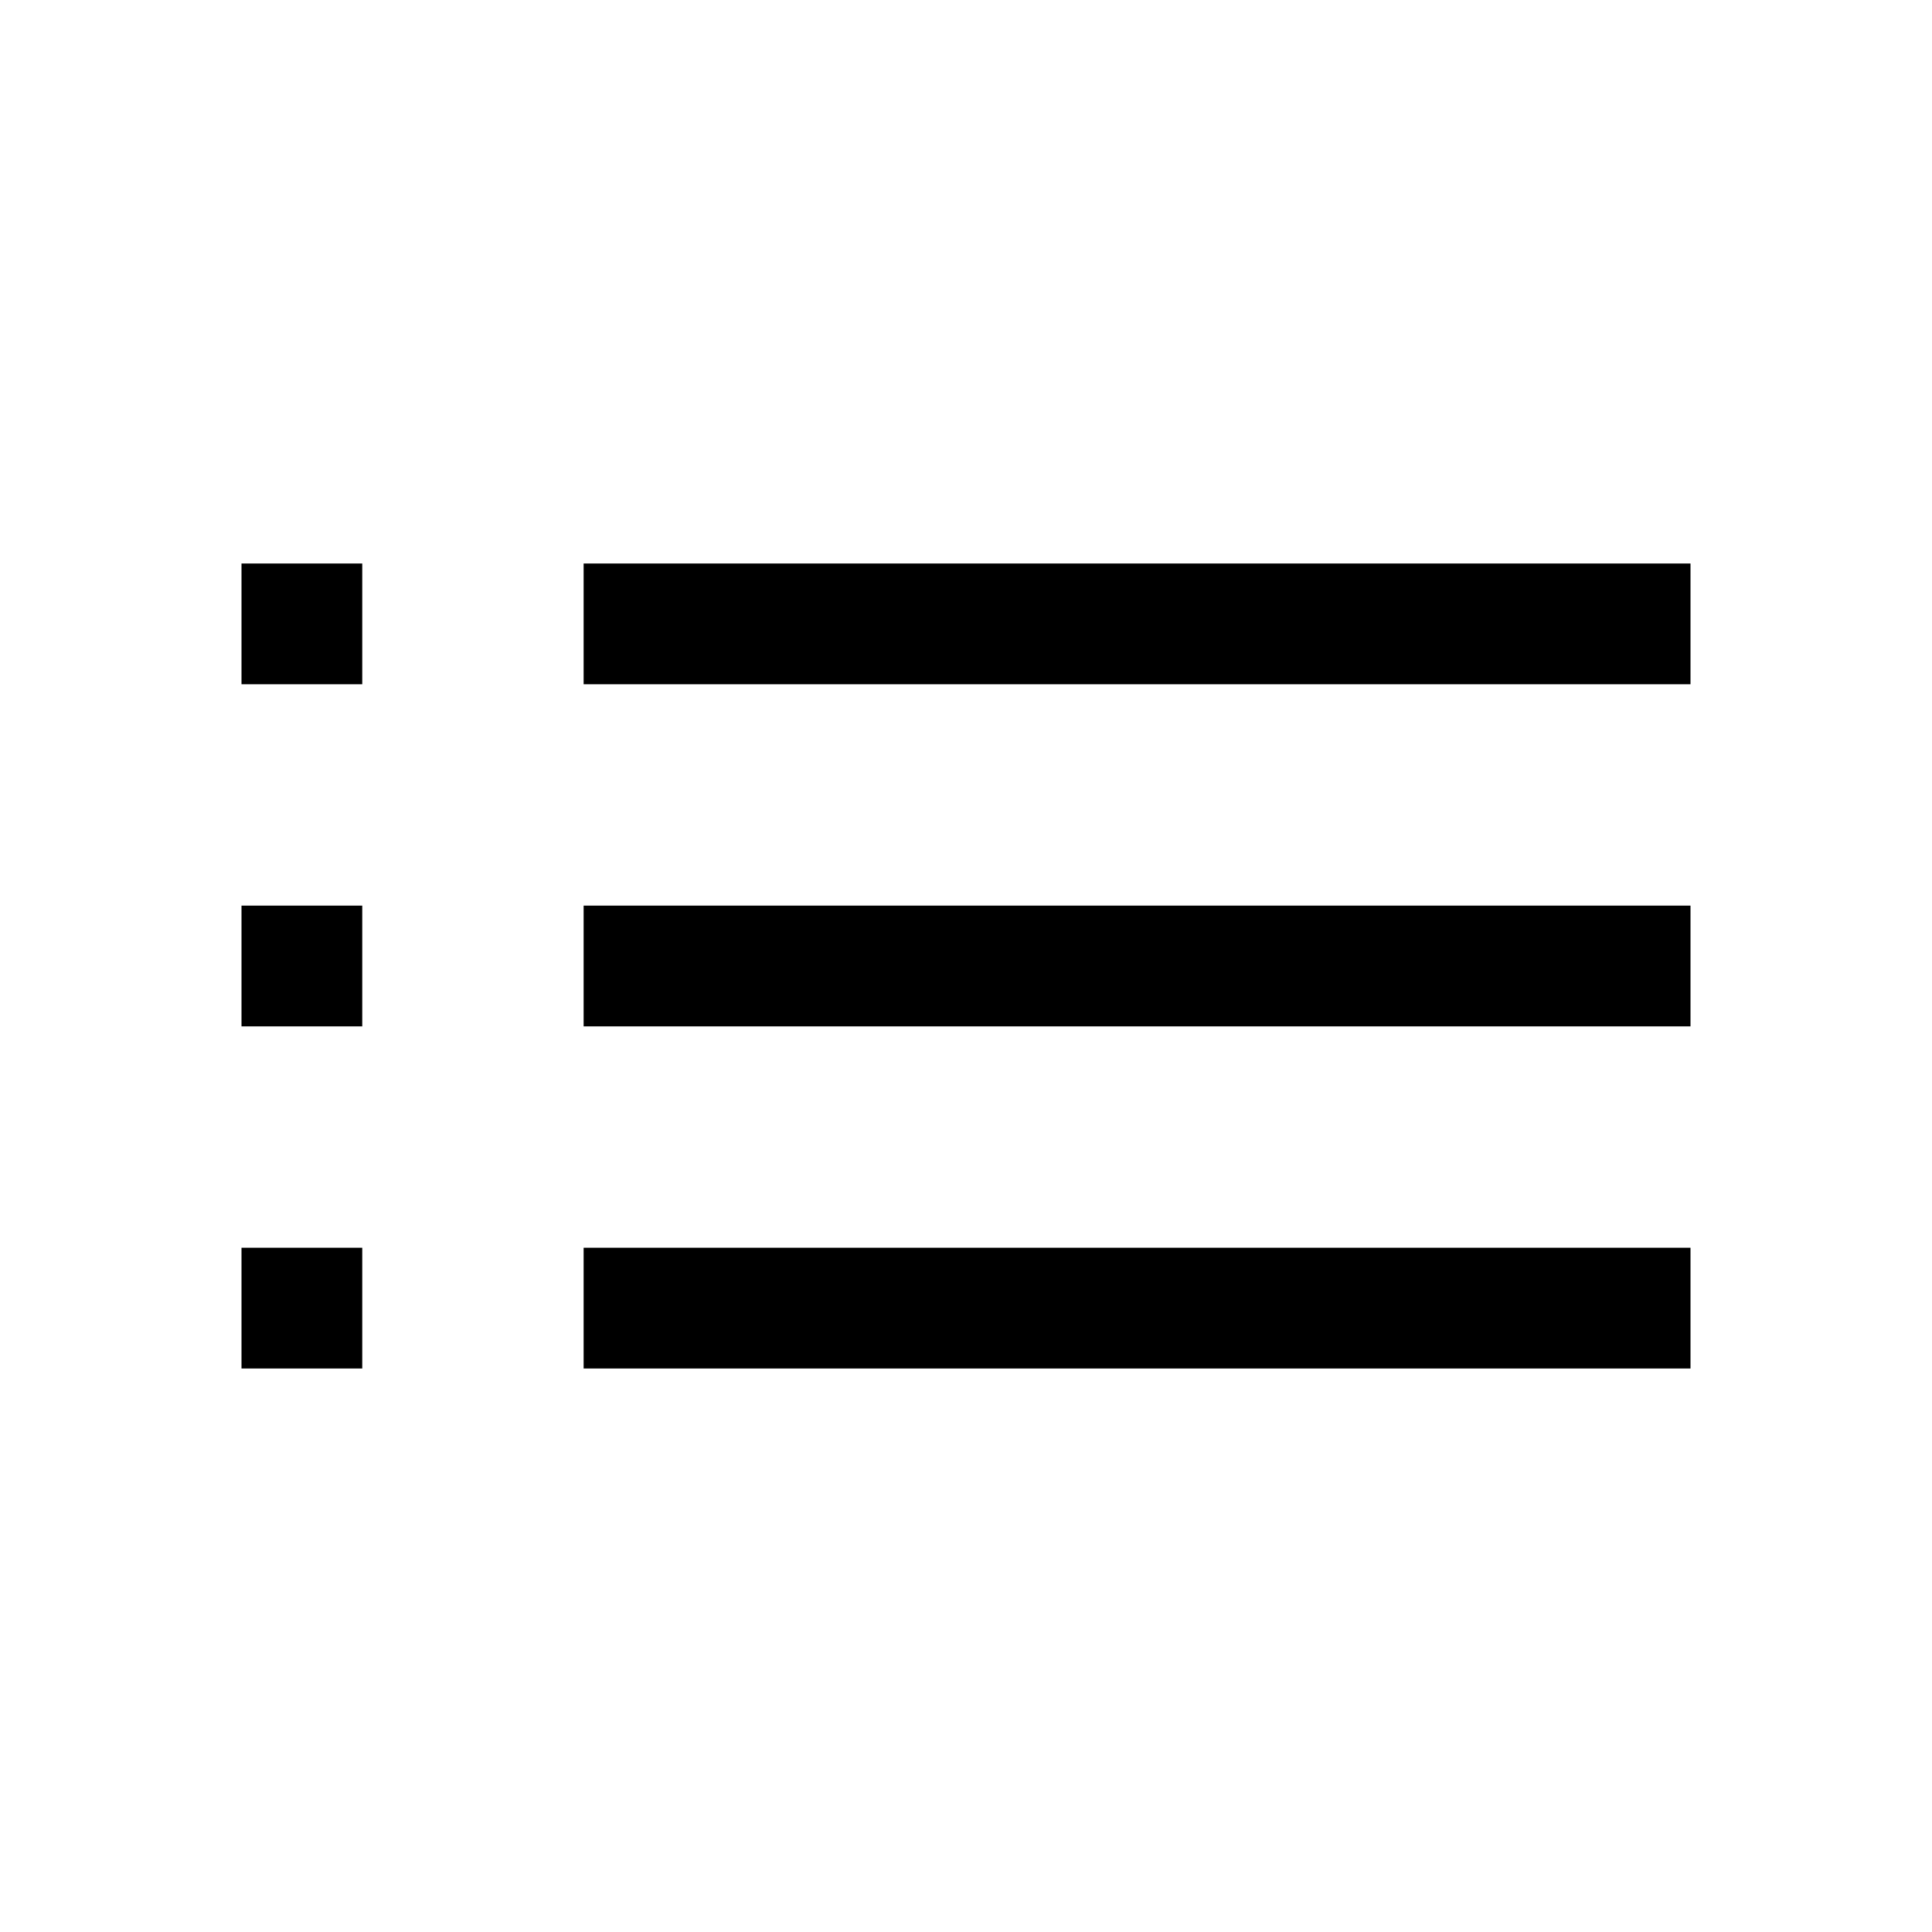
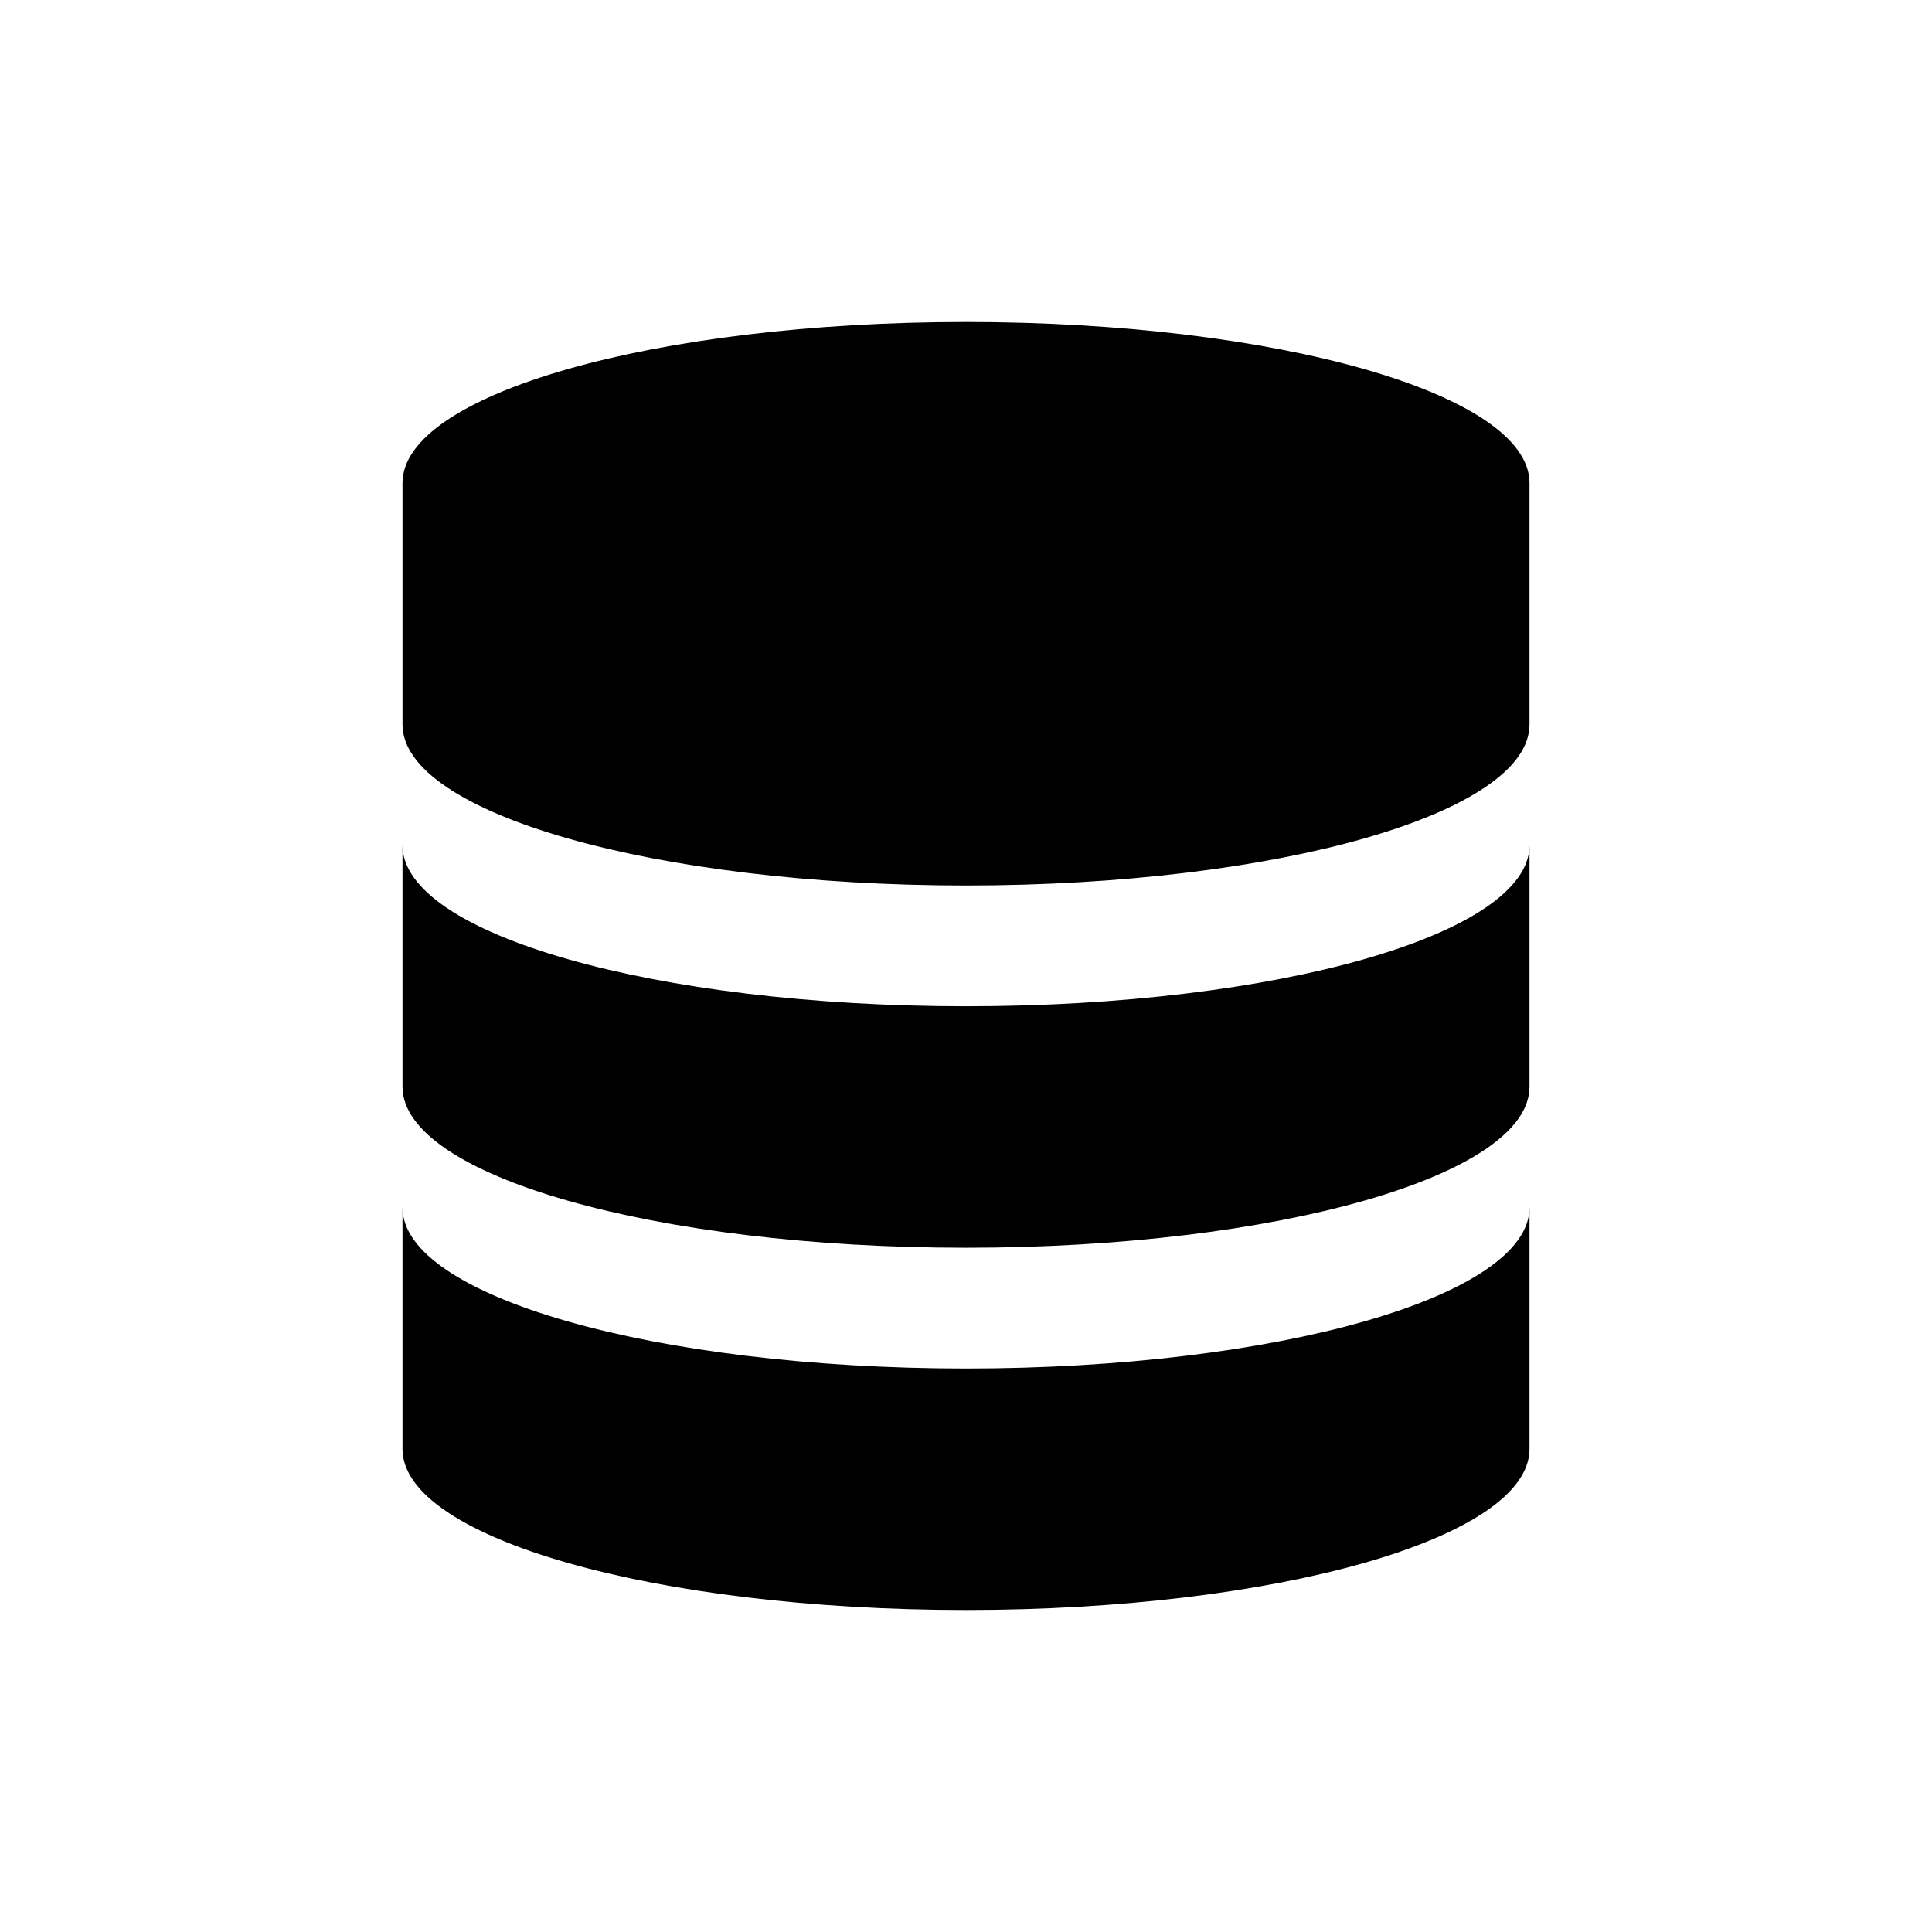
<svg xmlns="http://www.w3.org/2000/svg" height="48" viewBox="0 -960 960 960" width="48">
-   <path d="M290-620v-60h550v60H290Zm0 170v-60h550v60H290Zm0 170v-60h550v60H290ZM120-620v-60h60v60h-60Zm0 170v-60h60v60h-60Zm0 170v-60h60v60h-60Z" />
+   <path d="M200-720A280 80 0 0 1 760-720L760-600A280 80 0 0 1 200-600ZM200-540A280 80 0 0 0 760-540L760-420A280 80 0 0 1 200-420ZM200-360A280 80 0 0 0 760-360L760-240A280 80 0 0 1 200-240Z" />
</svg>
